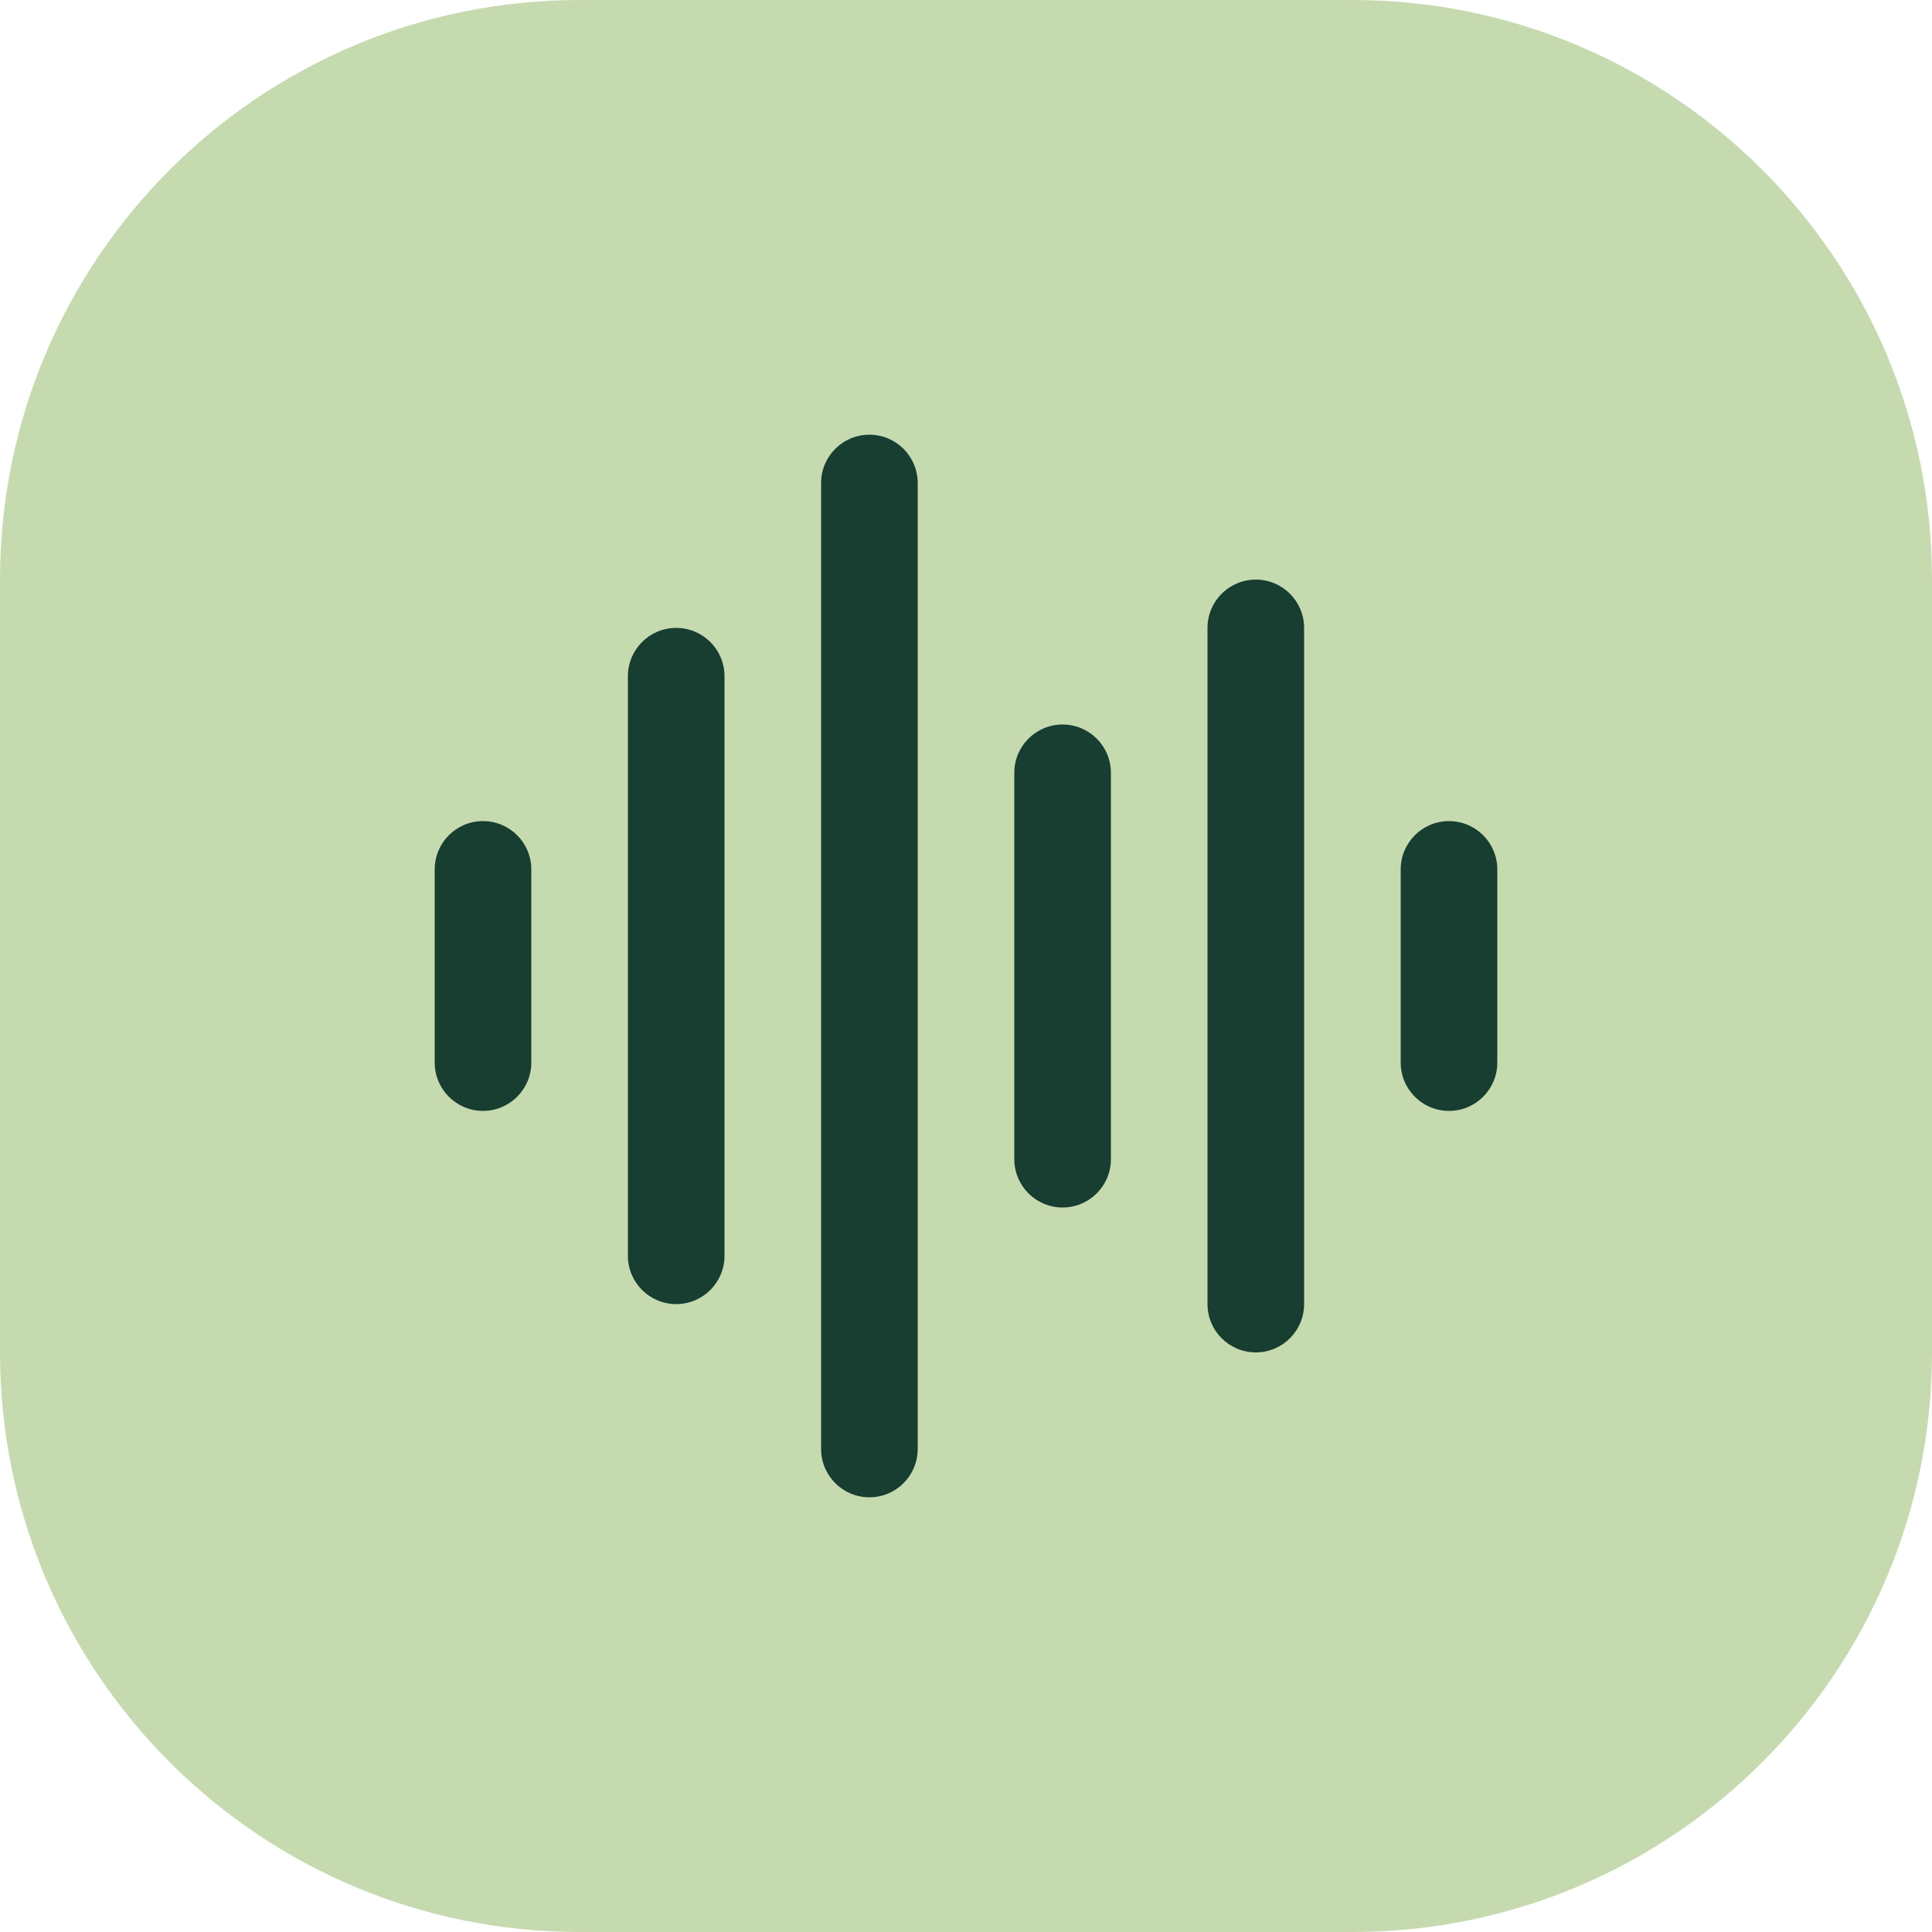
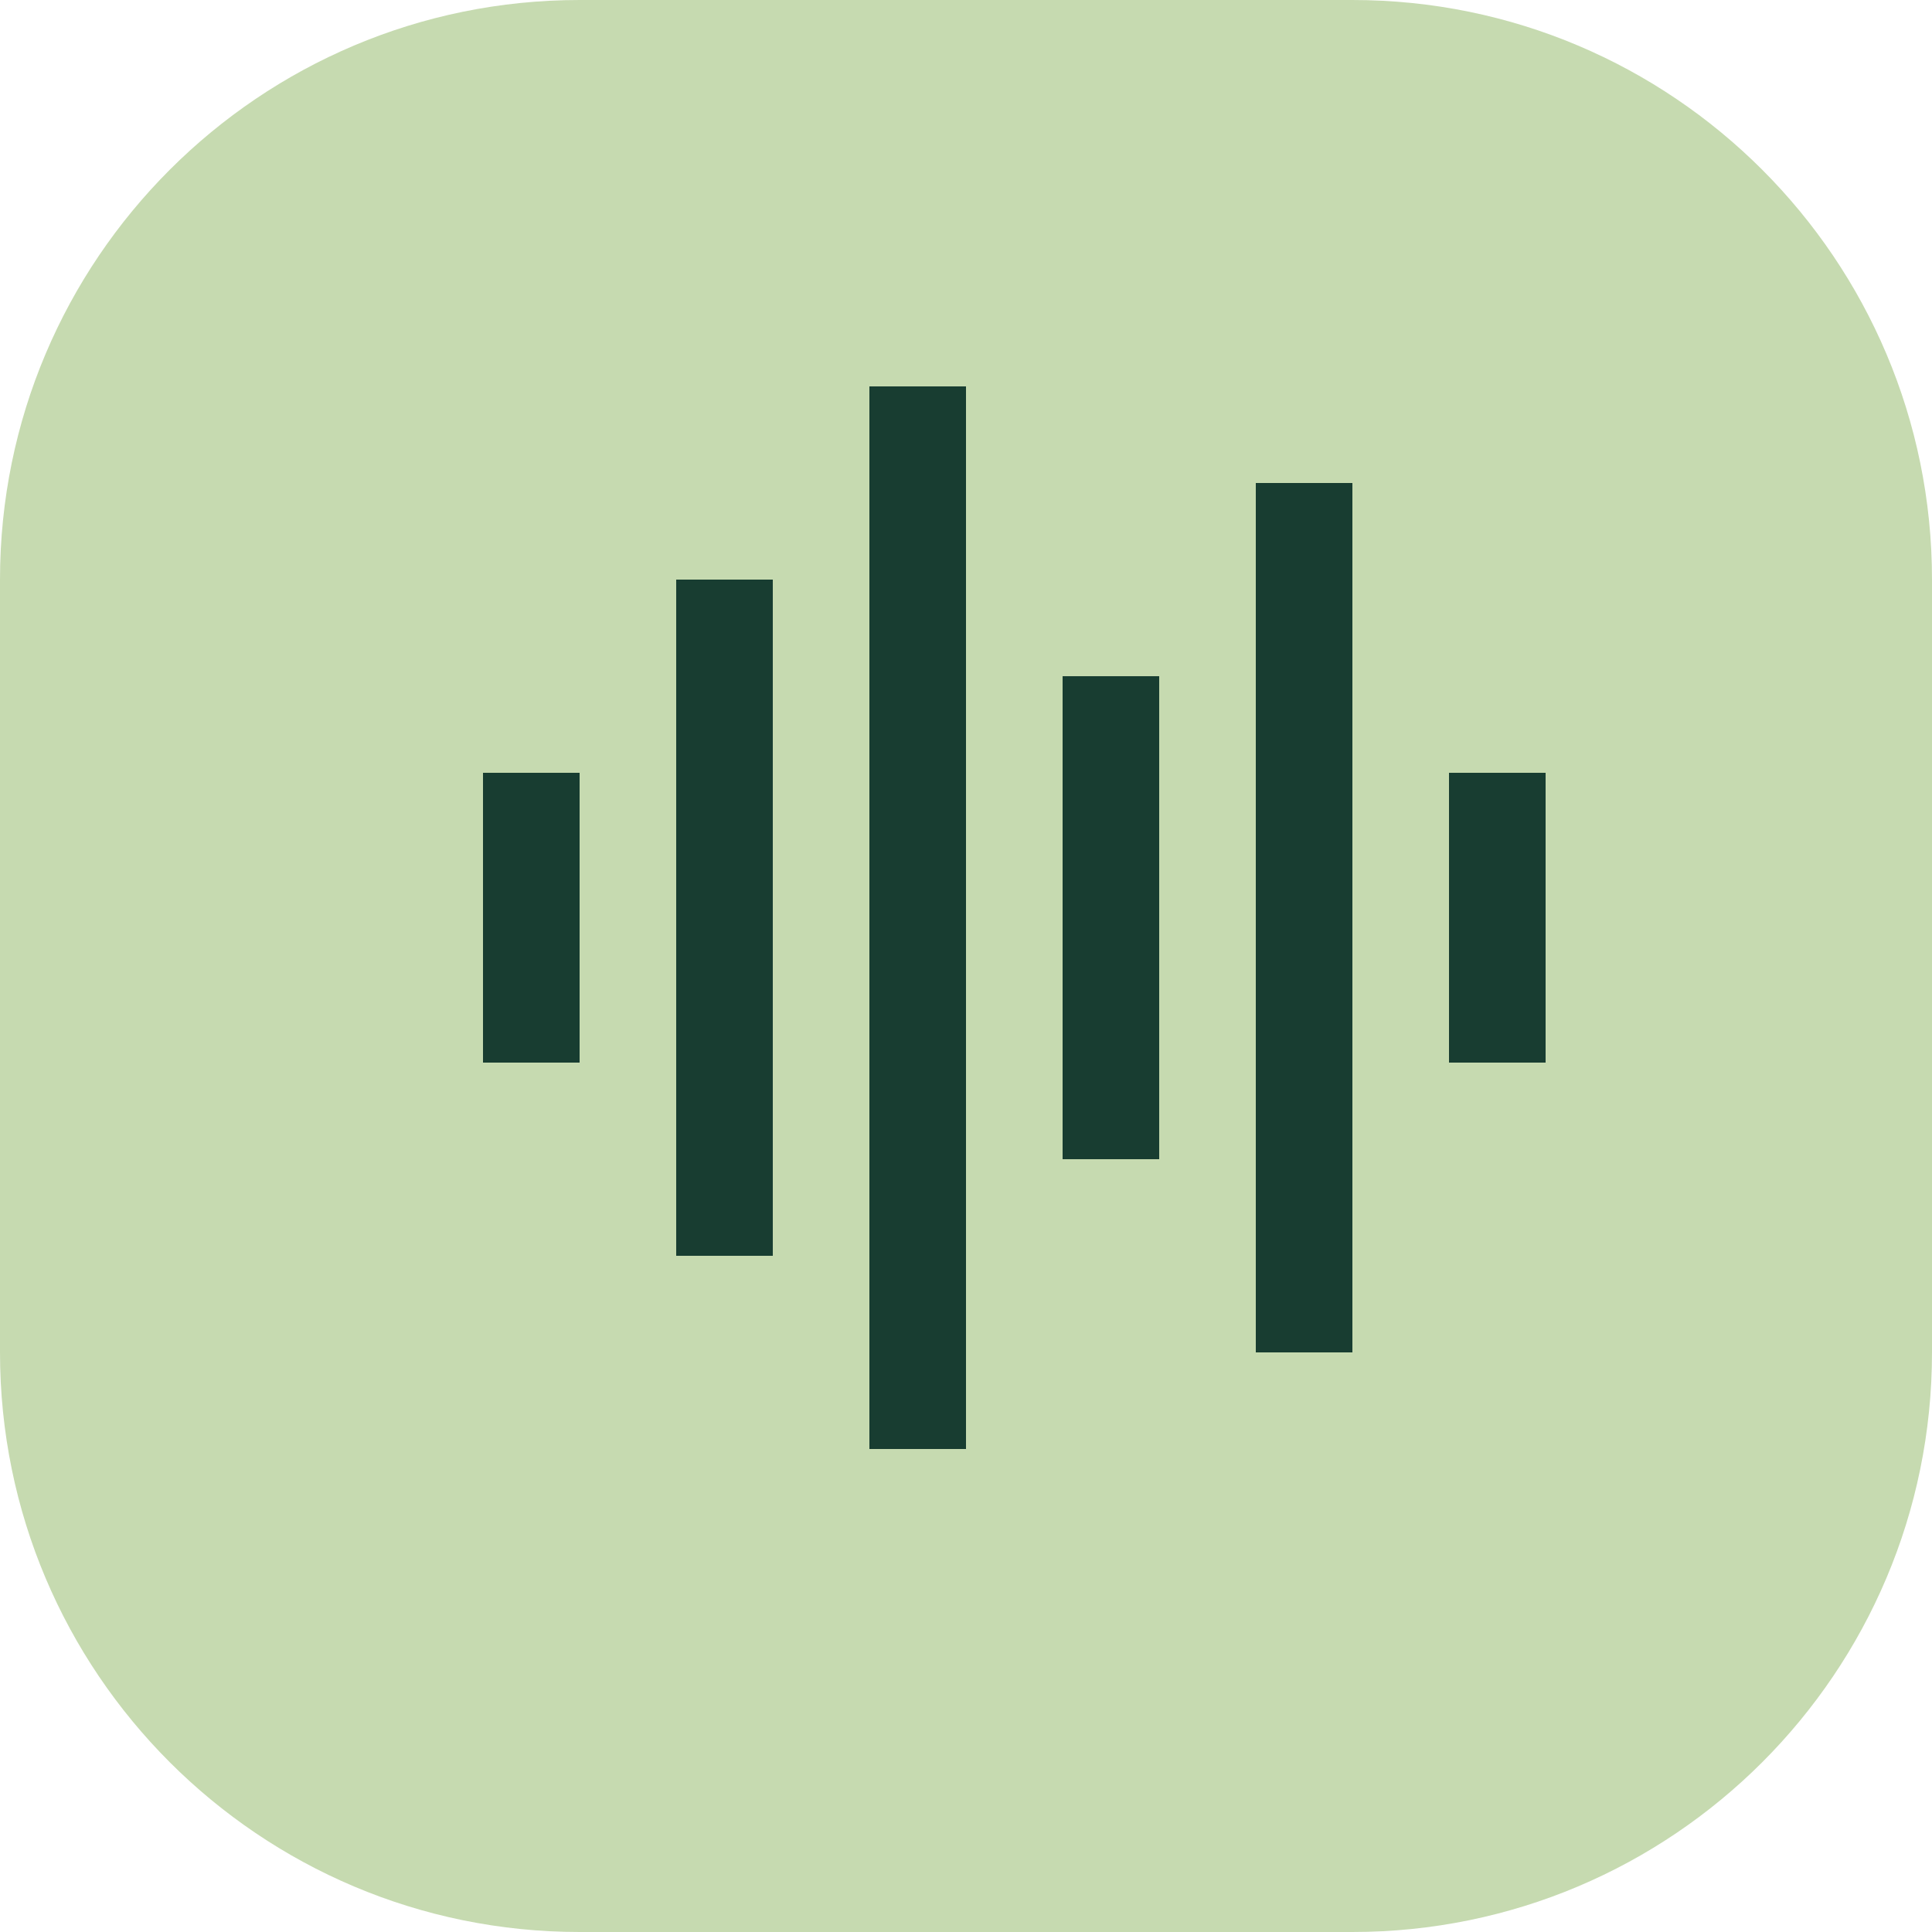
<svg xmlns="http://www.w3.org/2000/svg" width="40" height="40" viewBox="0 0 40 40">
  <rect width="40" height="40" rx="12" fill="#c6dab0" />
  <g fill="#183d31">
-     <rect x="9" y="17" width="2" height="6" rx="1" />
-     <rect x="13" y="13" width="2" height="14" rx="1" />
-     <rect x="17" y="9" width="2" height="22" rx="1" />
-     <rect x="21" y="15" width="2" height="10" rx="1" />
-     <rect x="25" y="12" width="2" height="16" rx="1" />
-     <rect x="29" y="17" width="2" height="6" rx="1" />
+     <rect x="10" y="16" width="2" height="6" />
+     <rect x="14" y="12" width="2" height="14" />
+     <rect x="18" y="8" width="2" height="22" />
+     <rect x="22" y="14" width="2" height="10" />
+     <rect x="26" y="10" width="2" height="18" />
+     <rect x="30" y="16" width="2" height="6" />
  </g>
</svg>
